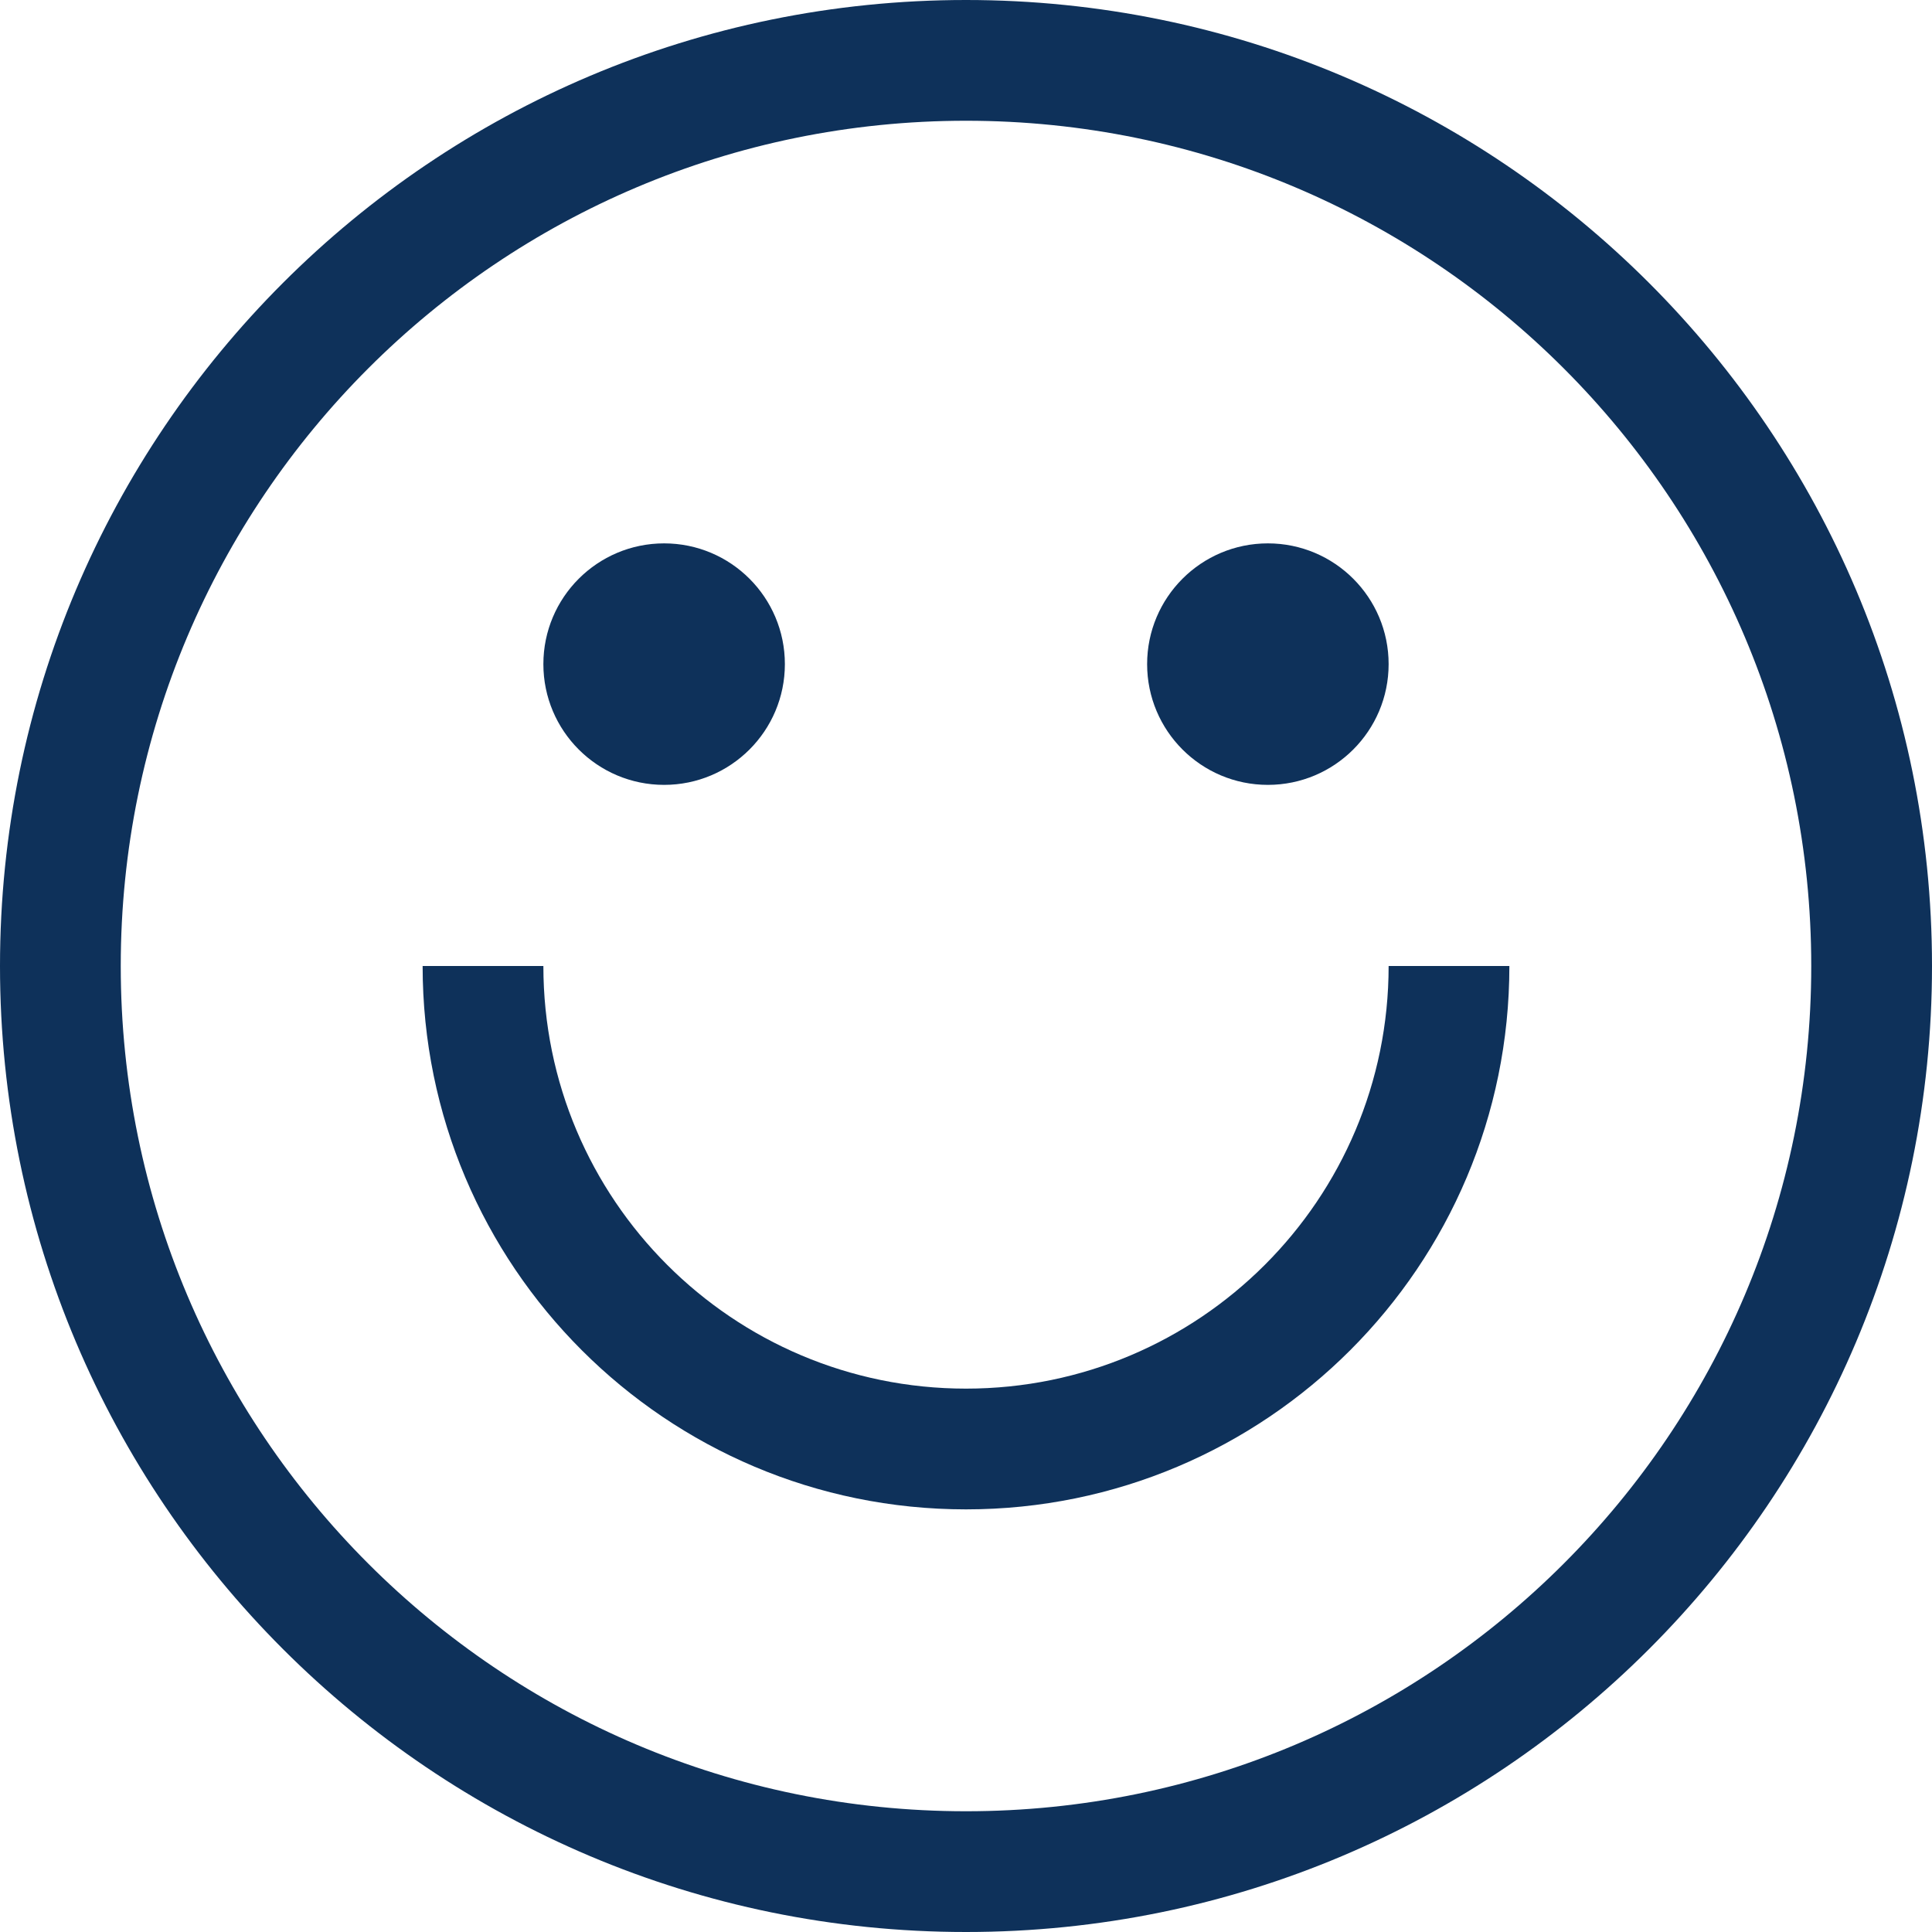
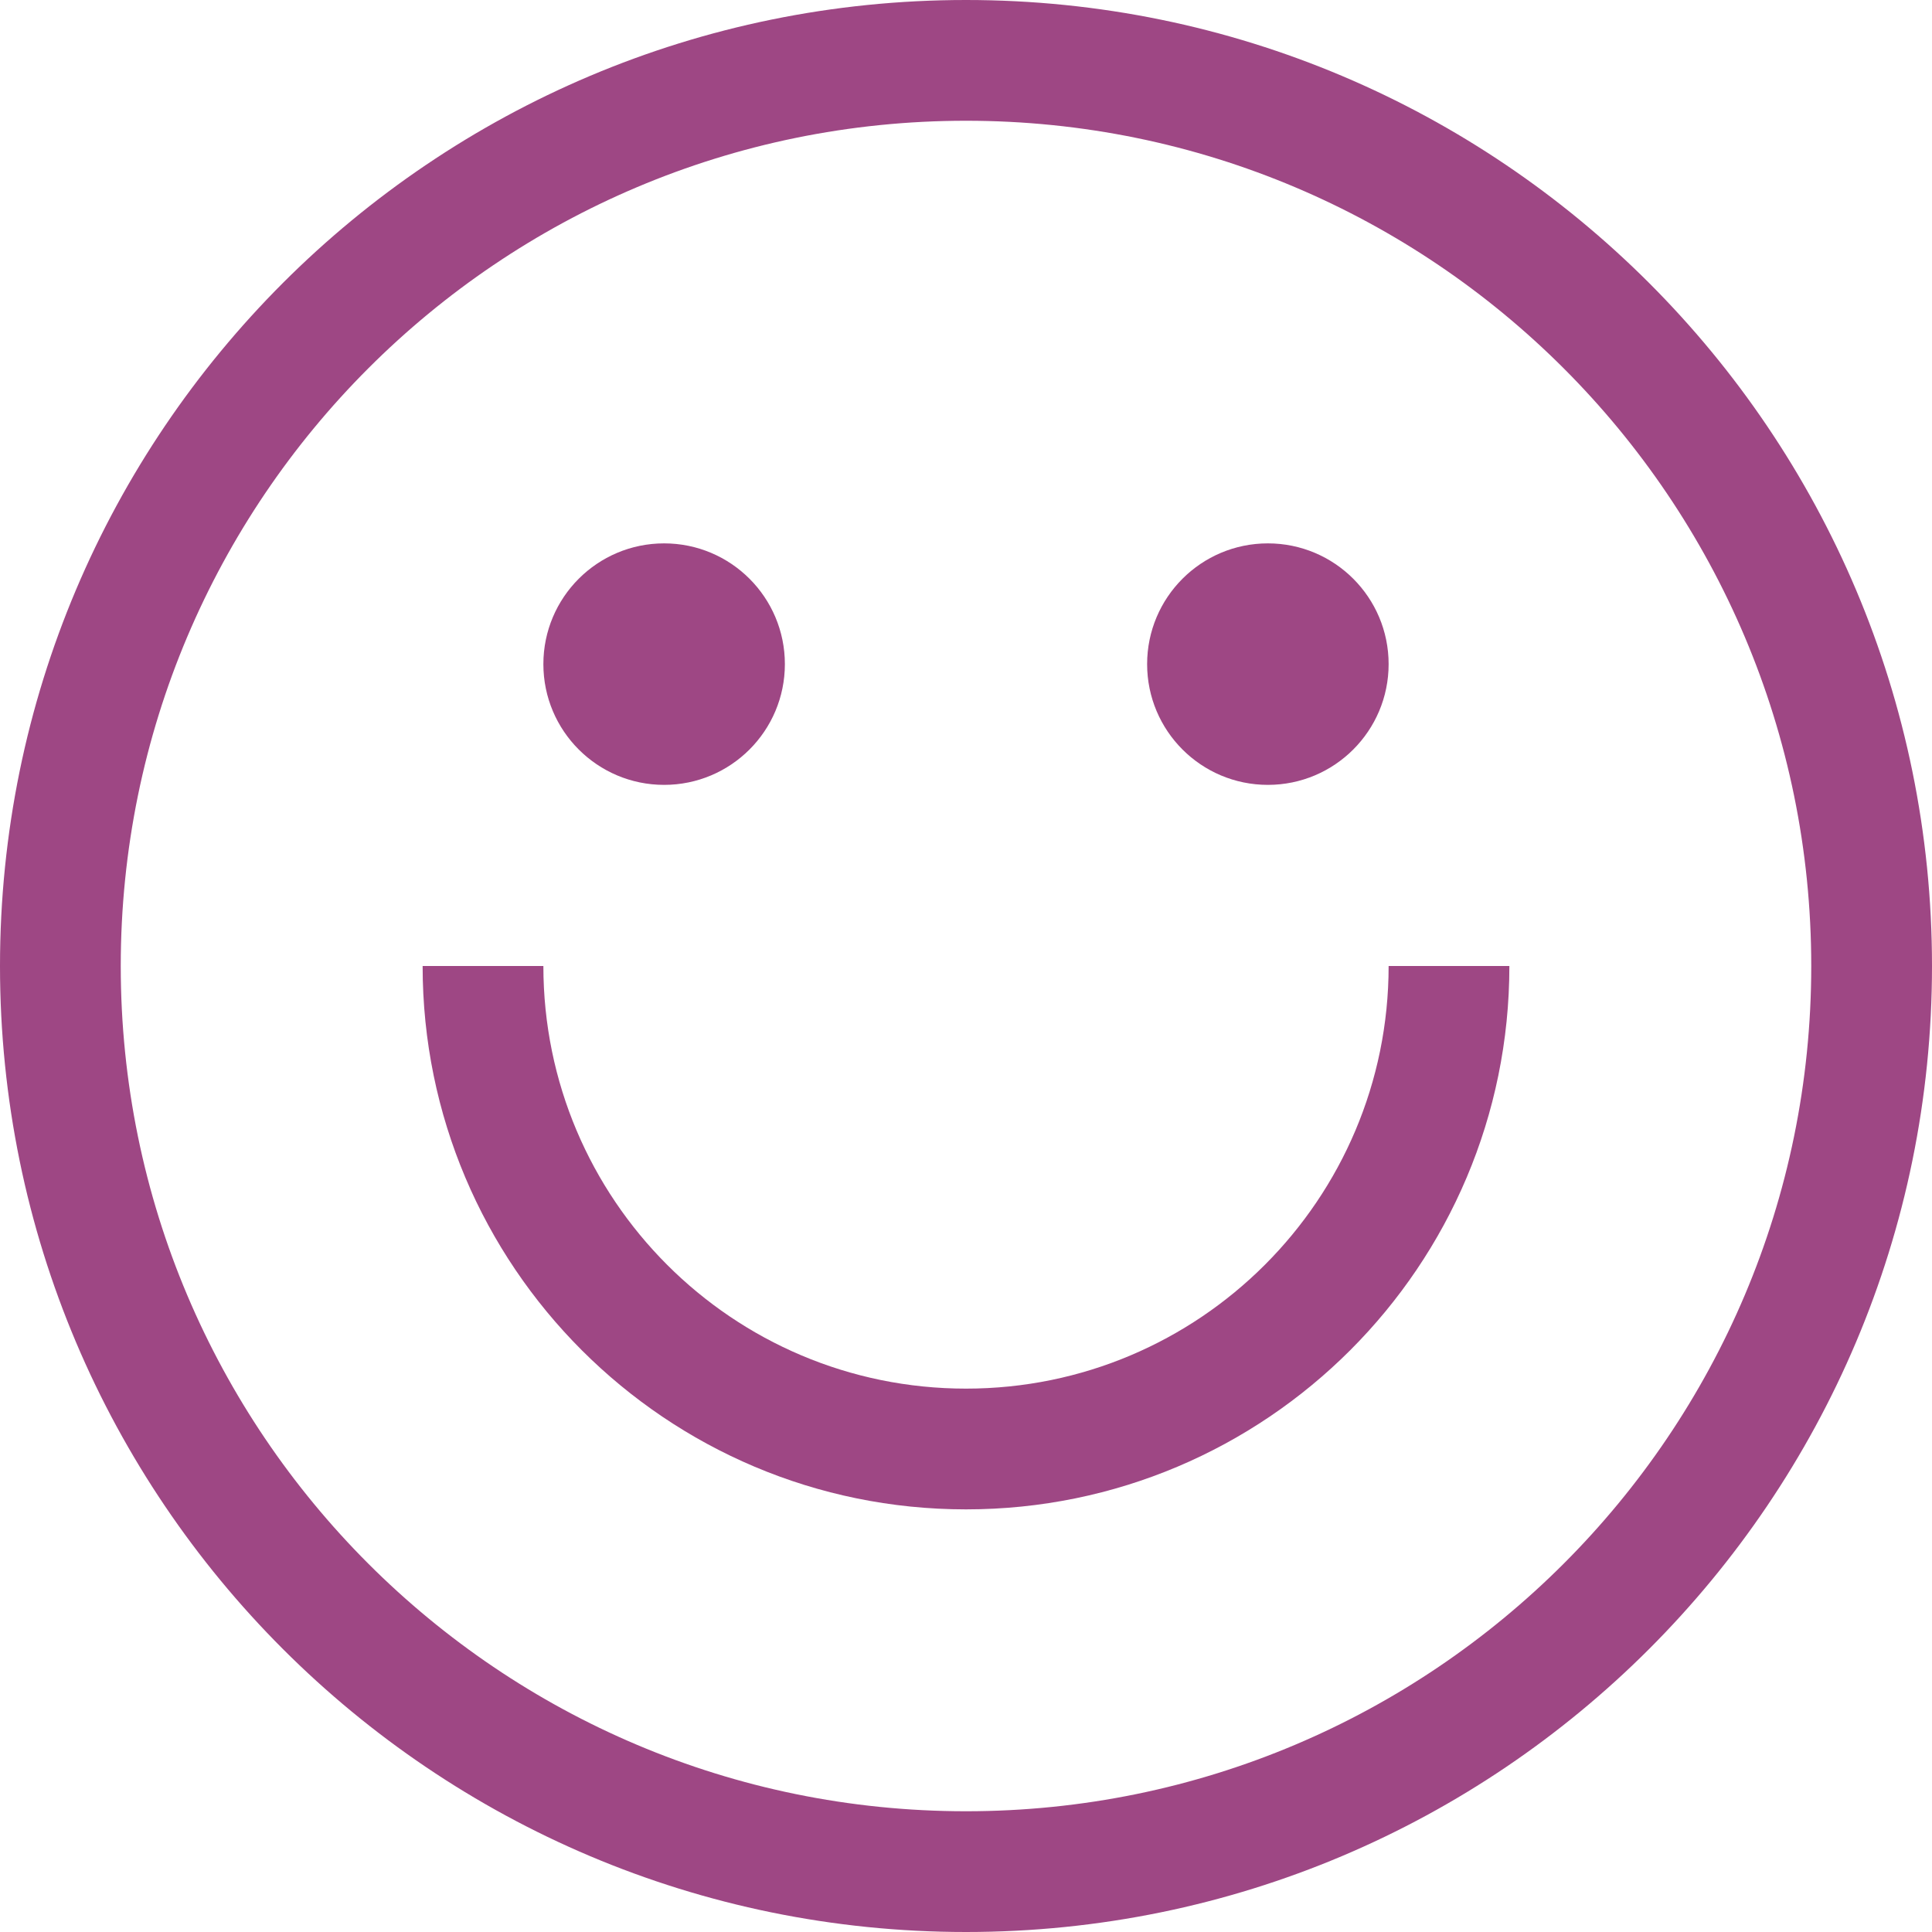
<svg xmlns="http://www.w3.org/2000/svg" version="1.1" id="Capa_1" x="0px" y="0px" viewBox="0 0 512 512" style="enable-background:new 0 0 512 512;" xml:space="preserve">
  <g>
    <g>
-       <path d="M256,0C114.615,0,0,114.615,0,256s114.615,256,256,256s256-114.615,256-256S397.385,0,256,0z M256,480    C132.288,480,32,379.712,32,256S132.288,32,256,32s224,100.288,224,224S379.712,480,256,480z" fill="#0E315A" />
+       <path d="M256,0C114.615,0,0,114.615,0,256s114.615,256,256,256s256-114.615,256-256S397.385,0,256,0z M256,480    C132.288,480,32,379.712,32,256S132.288,32,256,32s224,100.288,224,224S379.712,480,256,480z" fill="#9E4784" />
    </g>
  </g>
  <g>
    <g>
-       <circle cx="176" cy="176" r="32" fill="#0E315A" />
+       <circle cx="176" cy="176" r="32" fill="#9E4784" />
    </g>
  </g>
  <g>
    <g>
-       <circle cx="336" cy="176" r="32" fill="#0E315A" />
+       <circle cx="336" cy="176" r="32" fill="#9E4784" />
    </g>
  </g>
  <g>
    <g>
-       <path d="M368,256c0,61.856-50.144,112-112,112s-112-50.144-112-112h-32c0,79.529,64.471,144,144,144s144-64.471,144-144H368z" fill="#0E315A" />
+       <path d="M368,256c0,61.856-50.144,112-112,112s-112-50.144-112-112h-32c0,79.529,64.471,144,144,144s144-64.471,144-144H368z" fill="#9E4784" />
    </g>
  </g>
  <g>
</g>
  <g>
</g>
  <g>
</g>
  <g>
</g>
  <g>
</g>
  <g>
</g>
  <g>
</g>
  <g>
</g>
  <g>
</g>
  <g>
</g>
  <g>
</g>
  <g>
</g>
  <g>
</g>
  <g>
</g>
  <g>
</g>
</svg>
